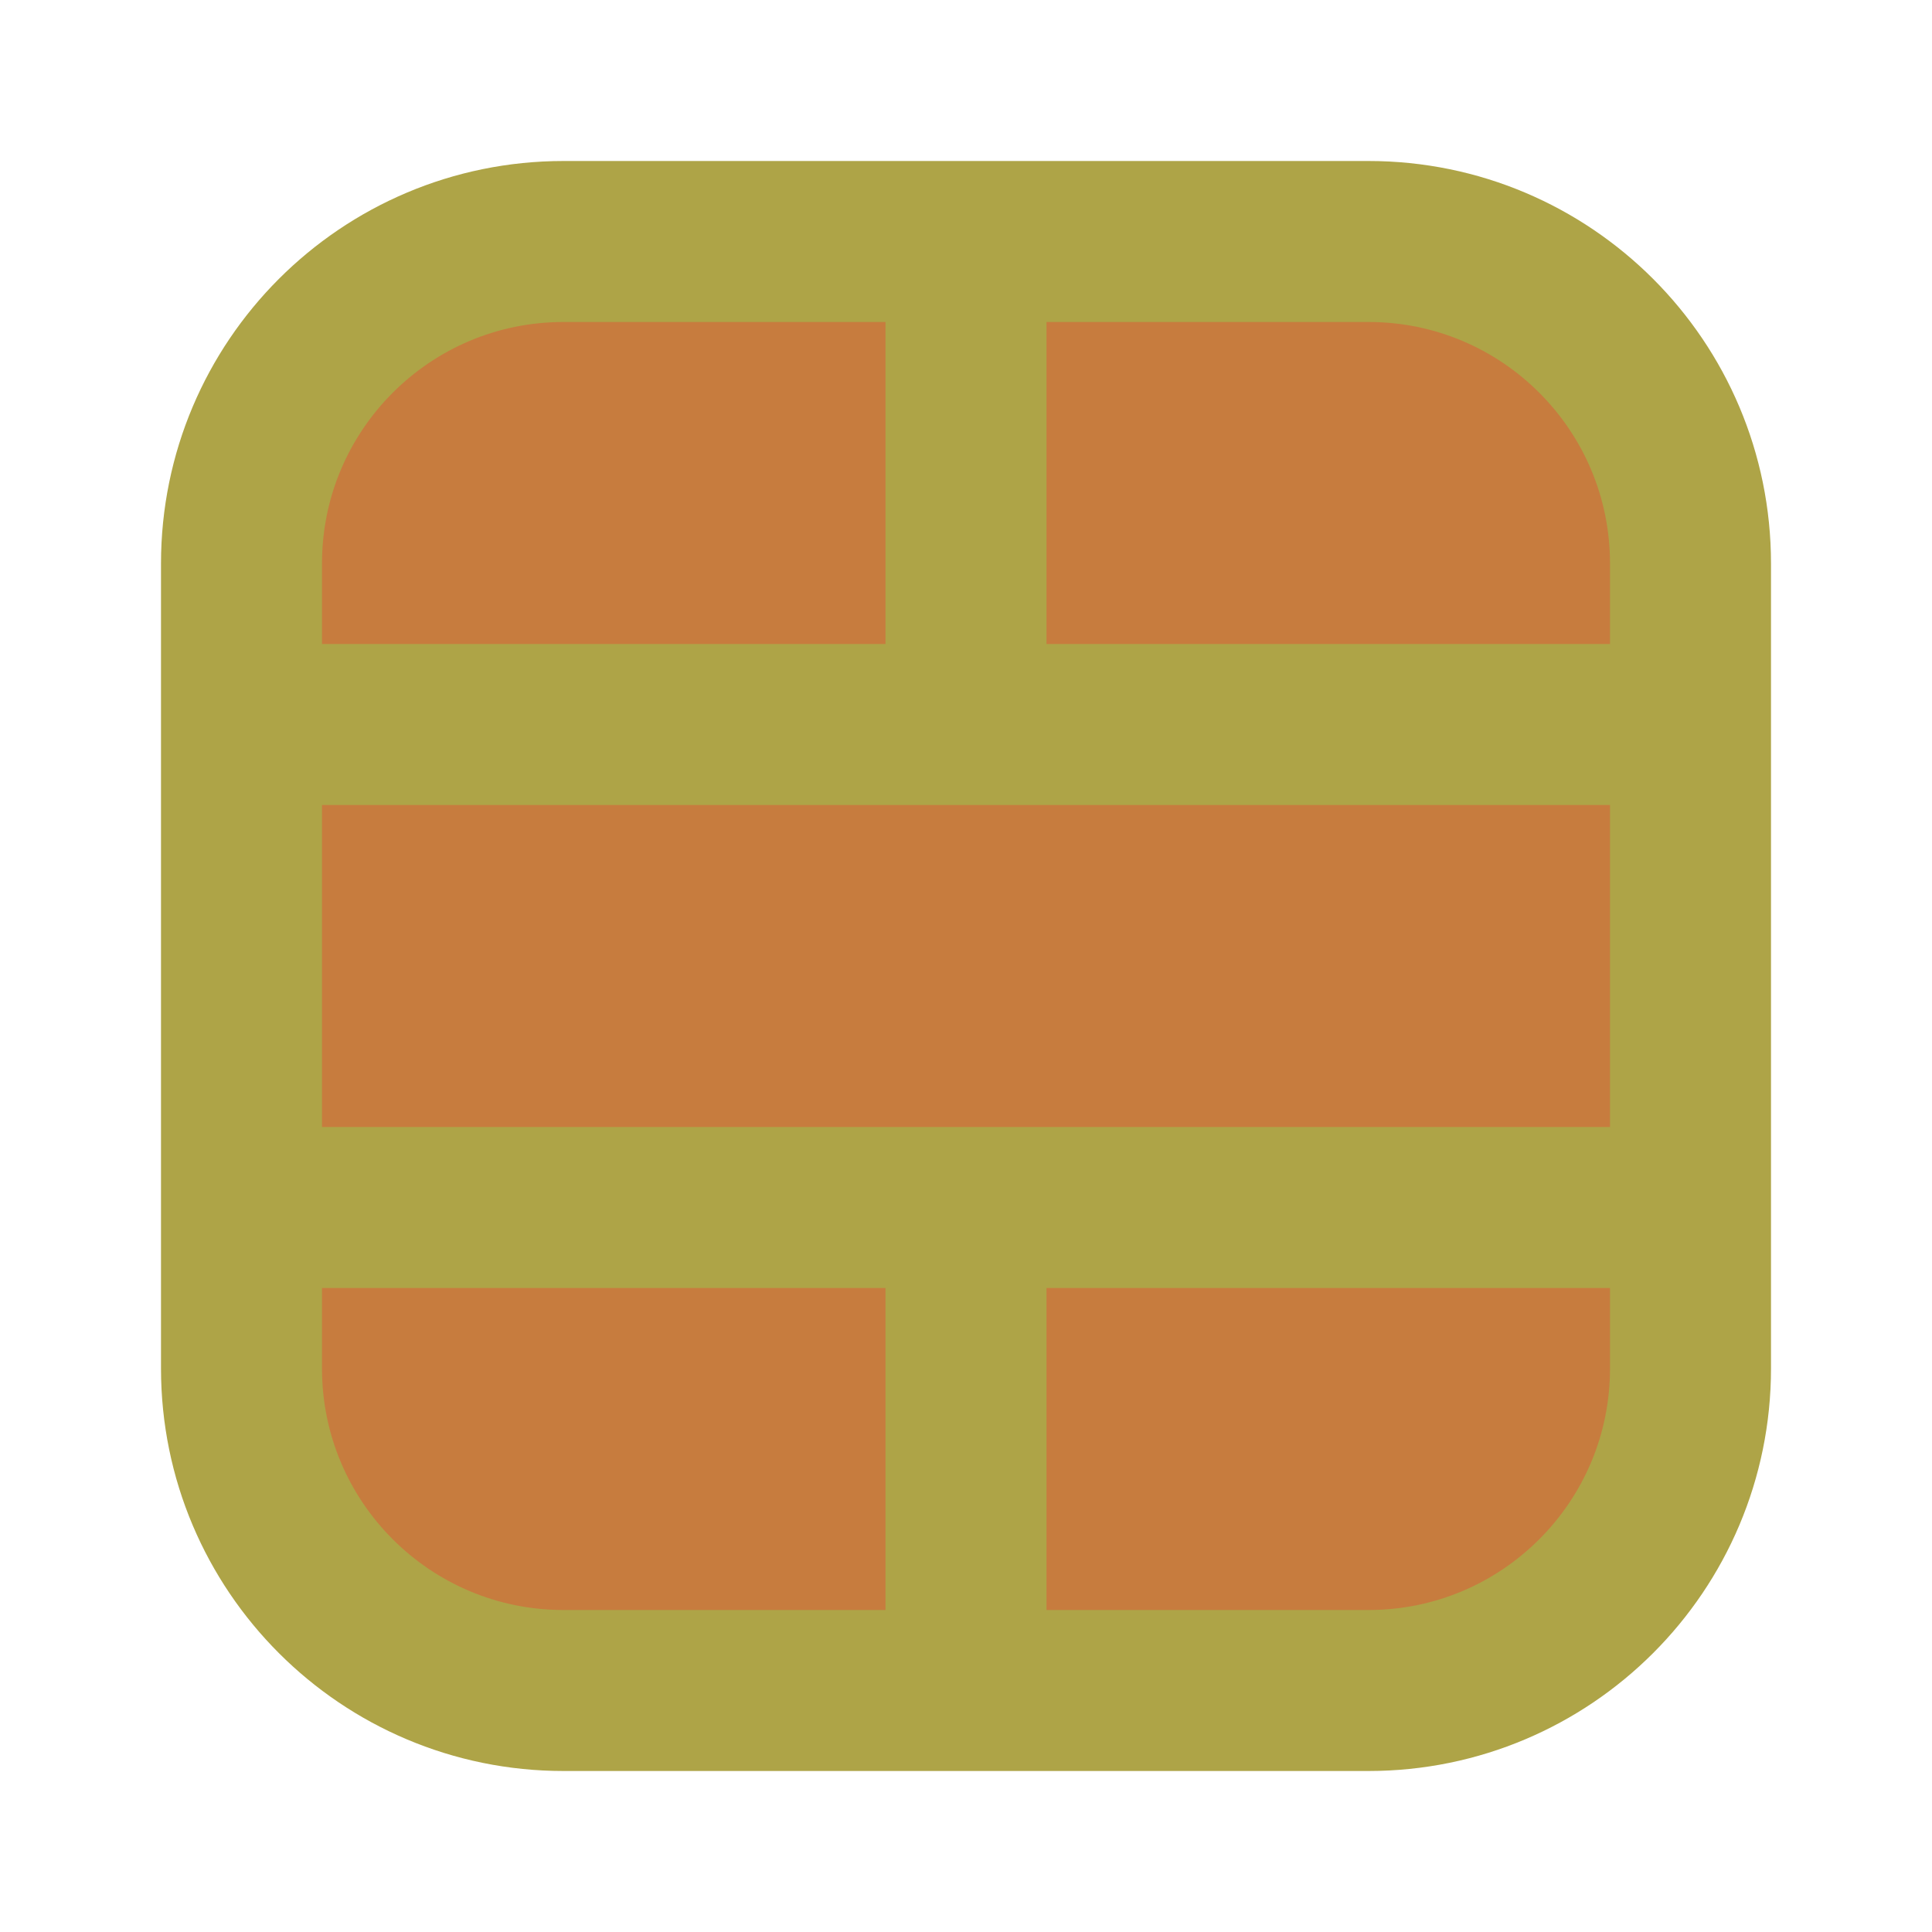
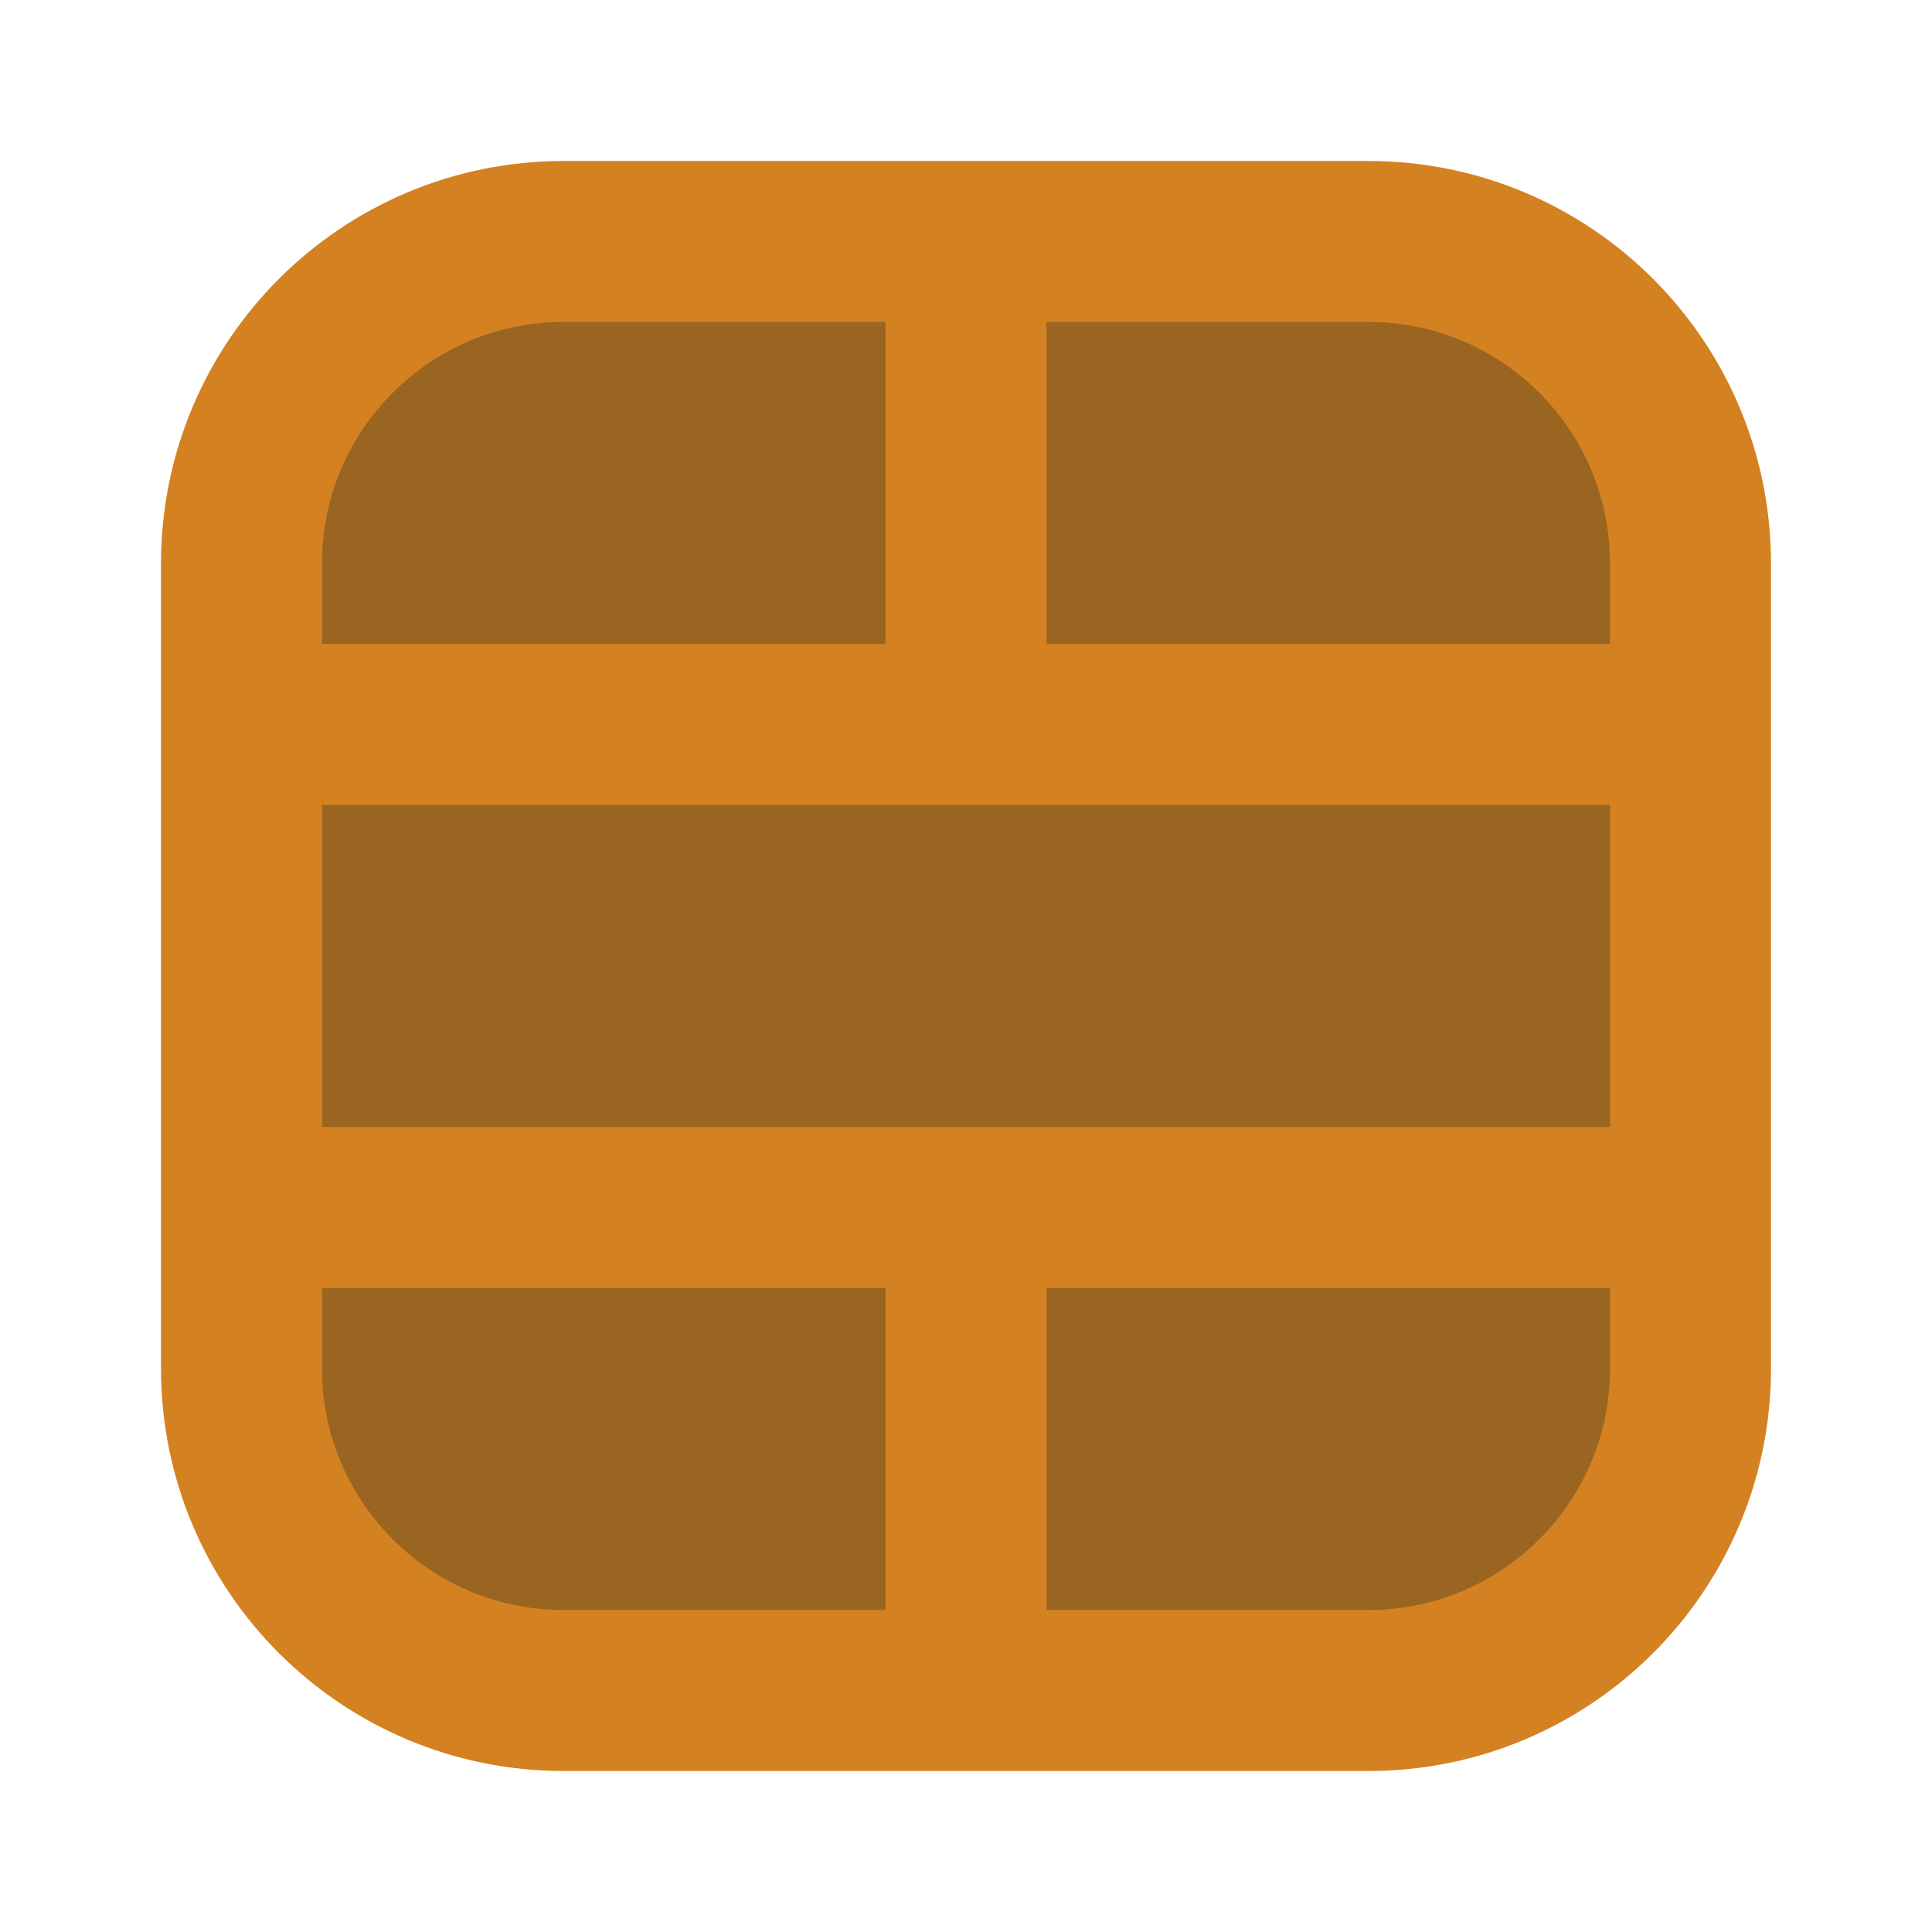
- <svg xmlns="http://www.w3.org/2000/svg" id="block" width="24" height="24" viewBox="0 0 24 24" fill="none" stroke="#aea447" stroke-width="2">
-   <rect width="18" height="18" x="3" y="3" rx="4" fill="#c77c3e" />
+ <svg xmlns="http://www.w3.org/2000/svg" id="block" width="24" height="24" viewBox="0 0 24 24" fill="none" stroke="#d48122" stroke-width="2">
+   <rect width="18" height="18" x="3" y="3" rx="4" fill="#996521" />
  <path d="M12 21v-6" />
  <path d="M12 9V3" />
  <path d="M3 15h18" />
  <path d="M3 9h18" />
</svg>
